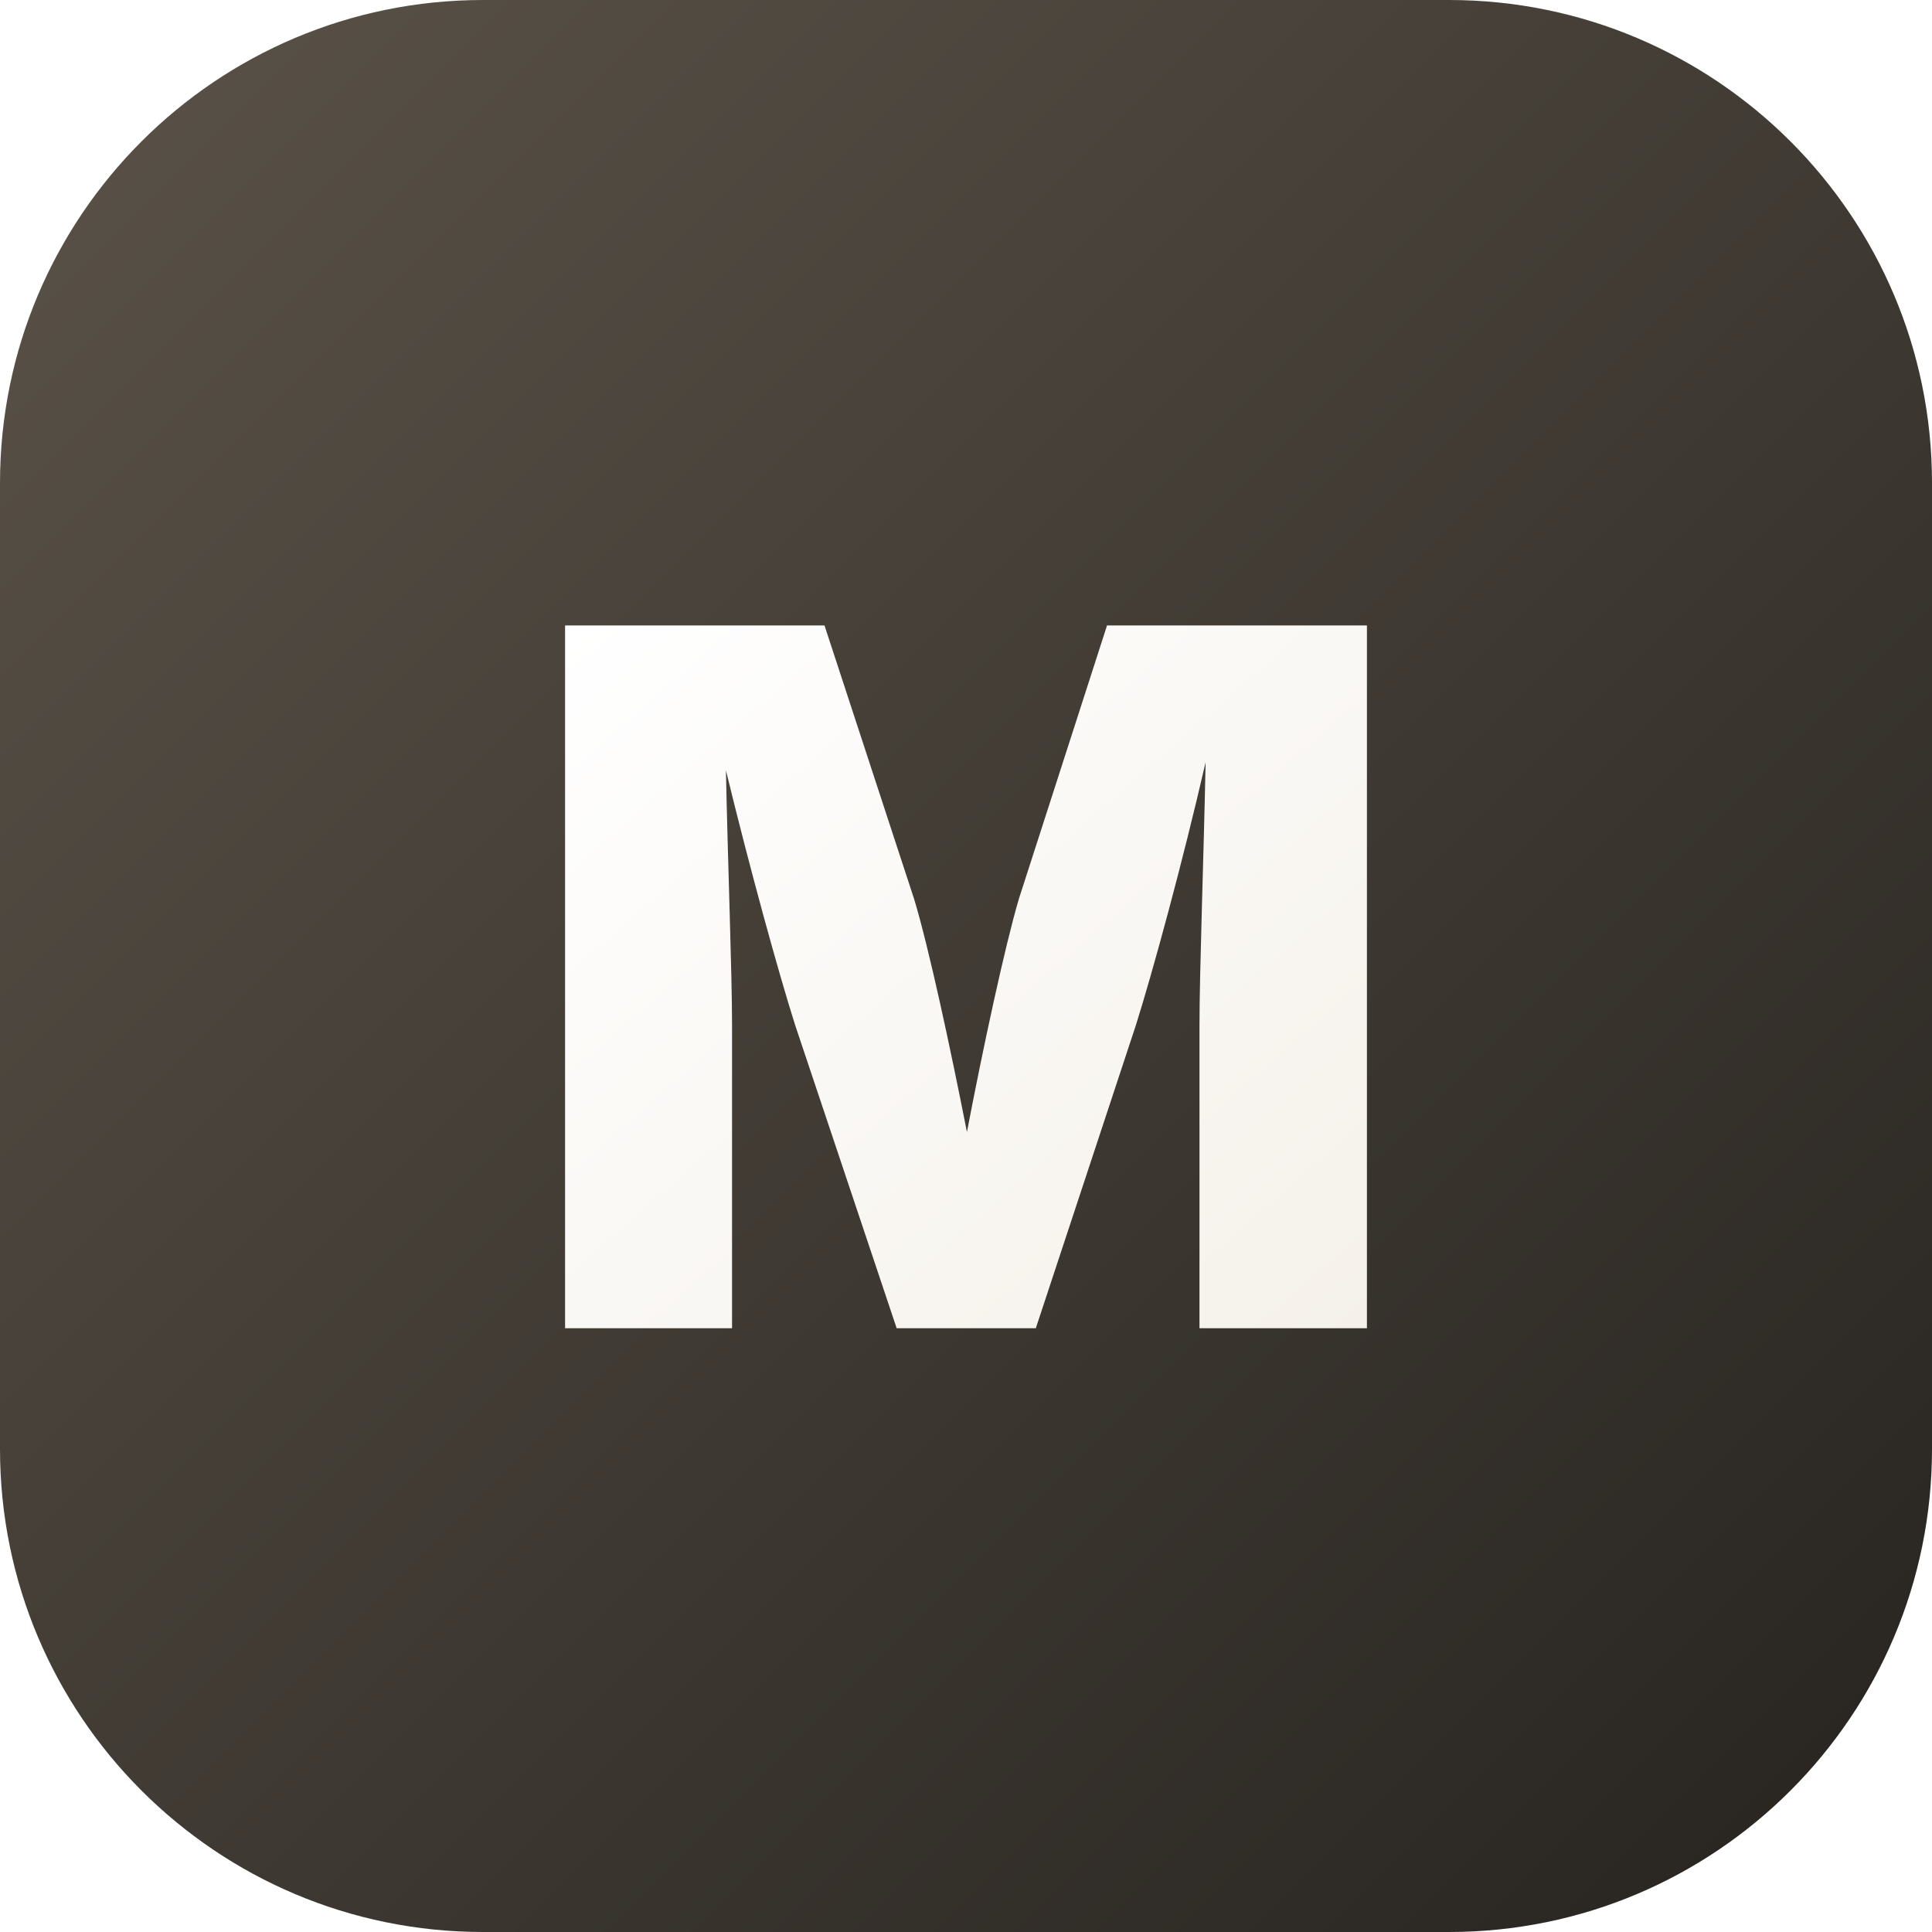
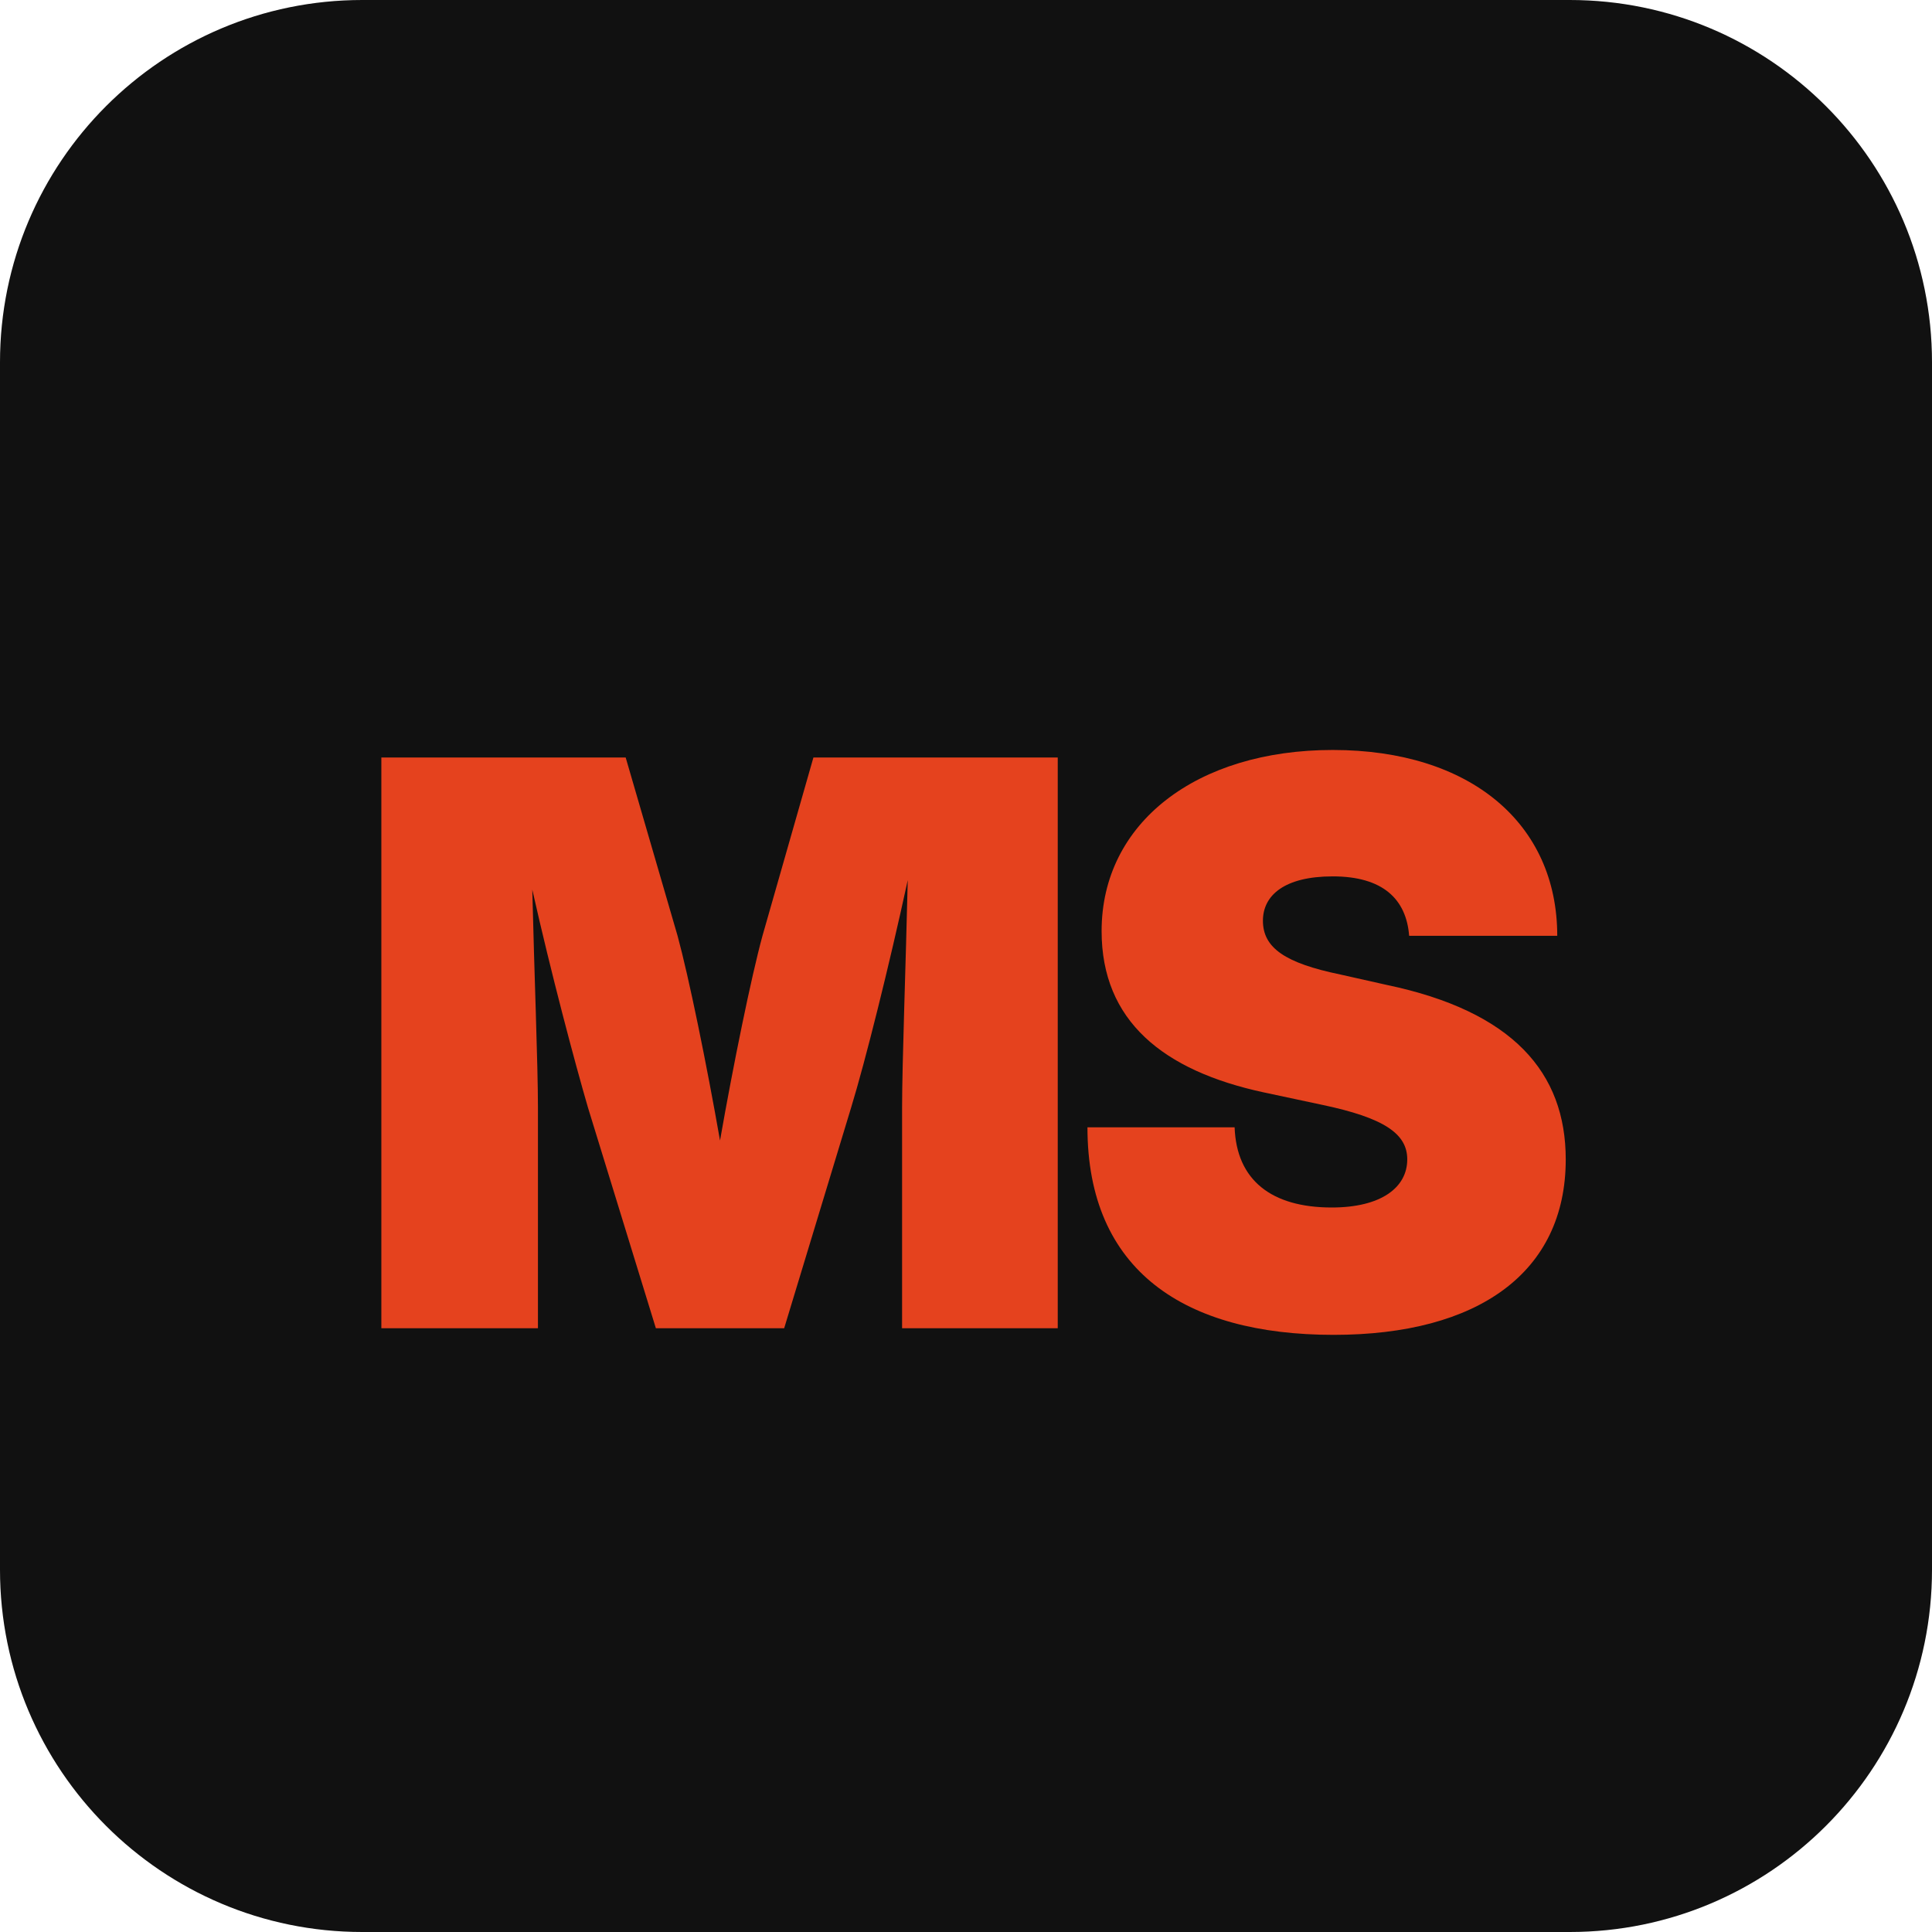
- <svg xmlns="http://www.w3.org/2000/svg" width="64" height="64" viewBox="0 0 64 64">
-   <defs>
-     <linearGradient id="bg" x1="0" y1="0" x2="1" y2="1">
-       <stop offset="0%" stop-color="#5b5349" />
-       <stop offset="100%" stop-color="#26231f" />
-     </linearGradient>
-     <linearGradient id="text-gradient" x1="0" y1="0" x2="1" y2="1">
-       <stop offset="0%" stop-color="#ffffff" />
-       <stop offset="100%" stop-color="#f5f1ea" />
-     </linearGradient>
-   </defs>
-   <rect width="64" height="64" rx="16" fill="url(#bg)" />
-   <text x="32" y="44" text-anchor="middle" font-family="-apple-system, BlinkMacSystemFont, 'Plus Jakarta Sans', 'Inter', sans-serif" font-size="32" font-weight="800" fill="url(#text-gradient)">
-     M
-   </text>
+ <svg xmlns="http://www.w3.org/2000/svg" viewBox="0 0 32 32" width="32" height="32">
+   <rect width="32" height="32" rx="6" fill="#111111" />
+   <text x="16" y="22" text-anchor="middle" font-family="system-ui, -apple-system, sans-serif" font-weight="900" font-size="13" letter-spacing="-0.5" fill="#E5421E">MS</text>
</svg>
